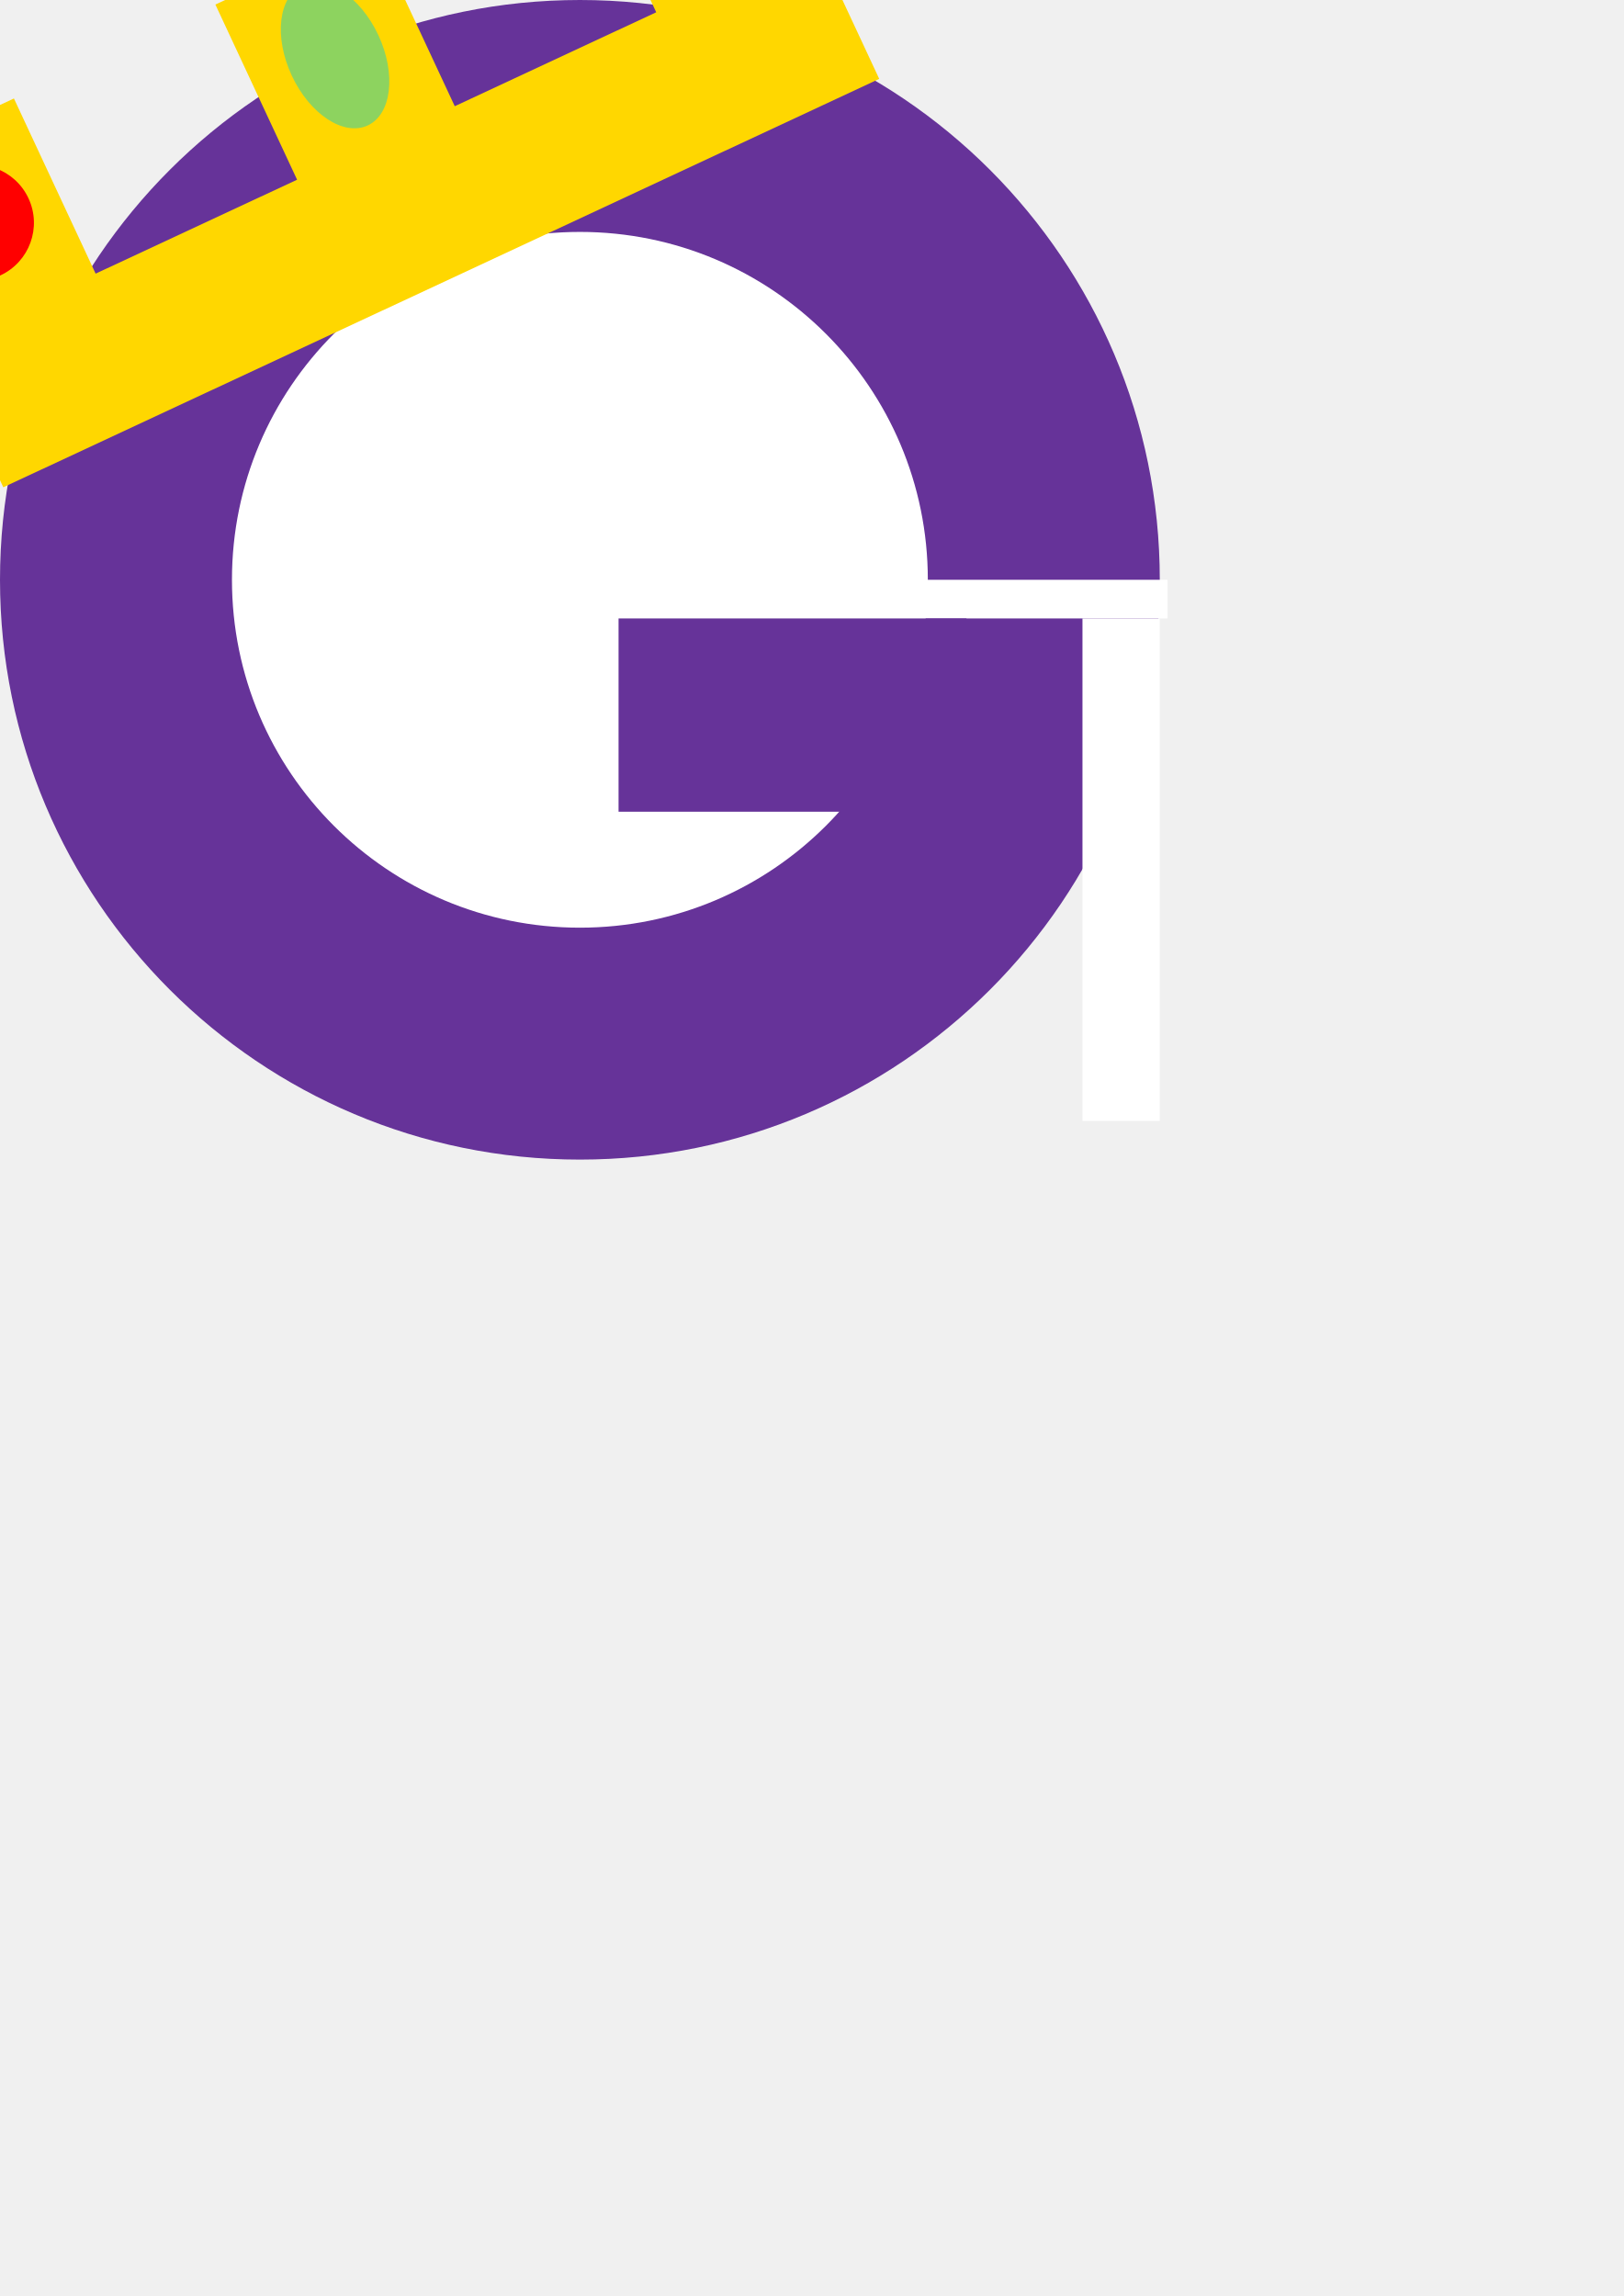
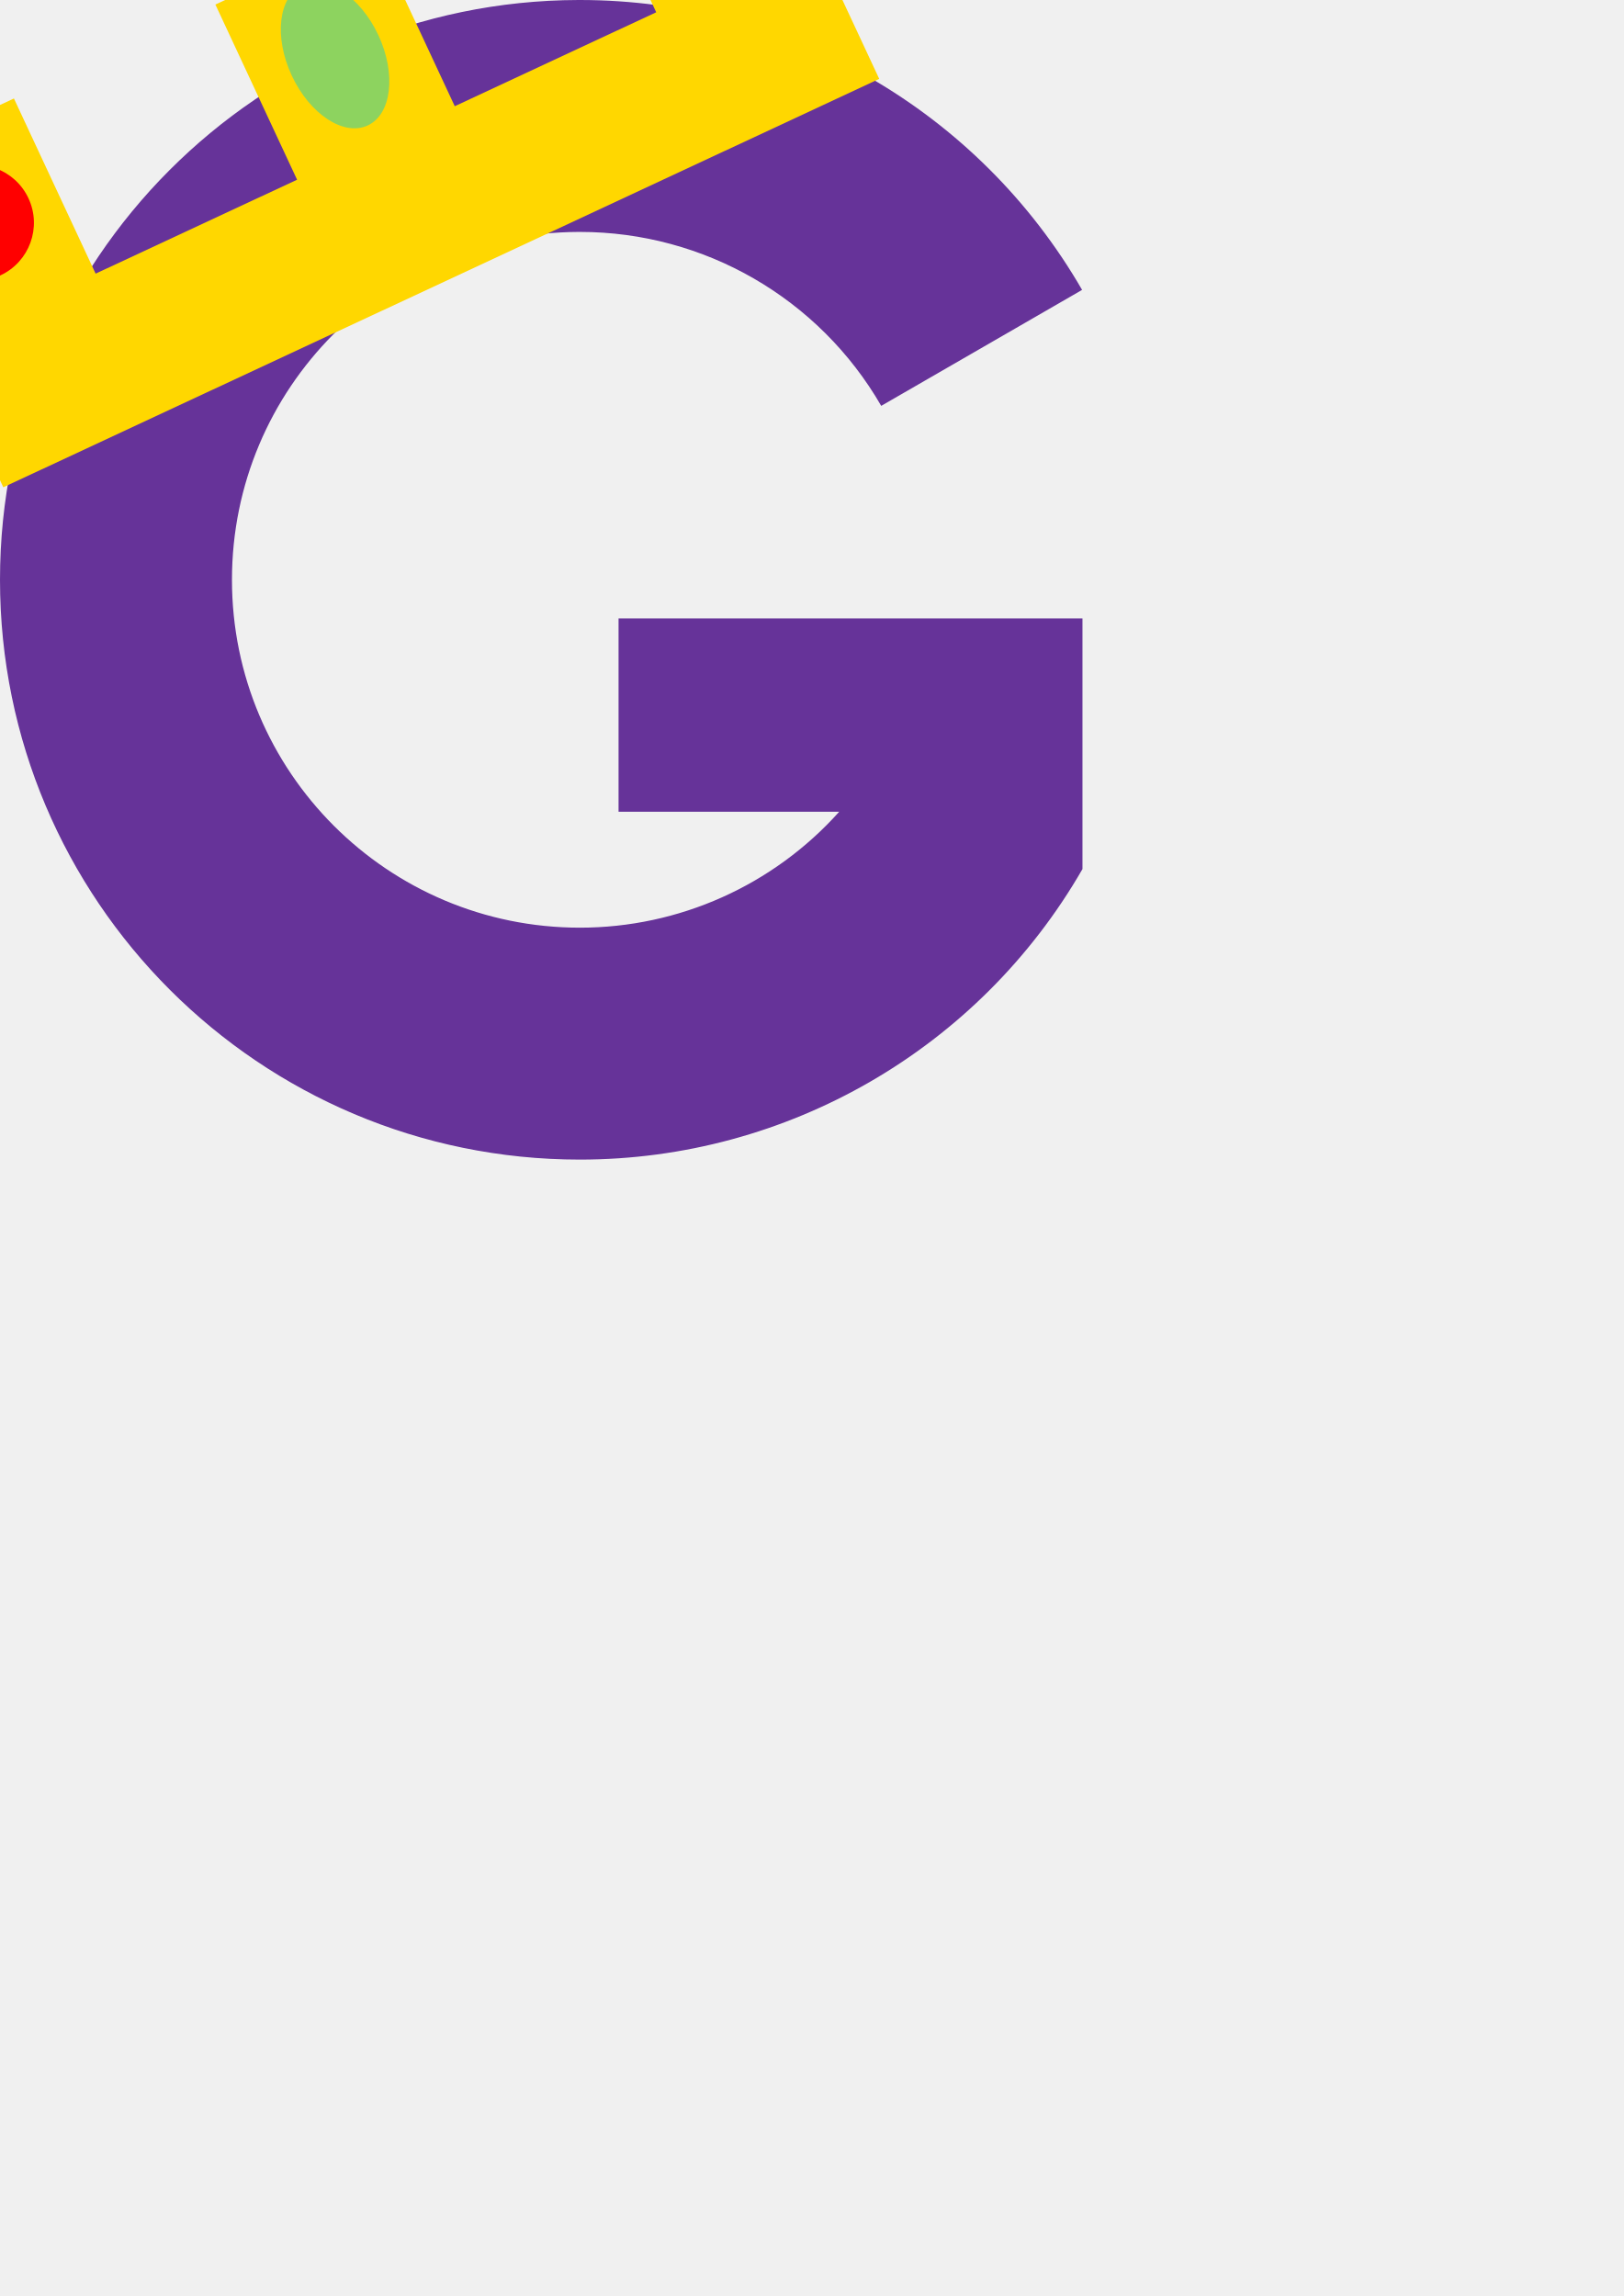
<svg xmlns="http://www.w3.org/2000/svg" width="210mm" height="297mm" viewBox="0 0 210 297" version="1.1" id="svg8">
  <defs id="defs2" />
  <g id="layer1">
-     <circle style="fill:#663399;fill-rule:evenodd;stroke-width:0.357;fill-opacity:1" id="path12" cx="75" cy="75" r="75" />
-     <circle style="fill:#ffffff;fill-rule:evenodd;stroke-width:0.214" id="circle14" cx="75" cy="75" r="45" />
-     <circle style="fill:#ffffff;fill-opacity:1;fill-rule:evenodd;stroke-width:0.357" id="circle839" d="M 140.818,37 A 76,76 0 0 1 151,75 H 75 Z" />
-     <rect style="fill:#ffffff;fill-opacity:1;stroke-width:0.183" id="rect841" width="76" height="5" x="75" y="75" />
-     <rect style="fill:#663399;fill-opacity:1;stroke-width:0.314" id="rect843" width="45" height="25" x="80" y="80" />
-     <rect style="fill:#ffffff;fill-opacity:1;stroke-width:0.14" id="rect849" width="10" height="65" x="140" y="80" />
+     <path id="path12" style="fill:#663399;fill-opacity:1;fill-rule:evenodd;stroke-width:1.35" d="M 282.75 0 A 283.465 283.465 0 0 0 0 283.465 A 283.465 283.465 0 0 0 283.465 566.93 A 283.465 283.465 0 0 0 529.135 424.881 L 529.135 302.361 L 452.488 302.361 L 302.361 302.361 L 302.361 396.85 L 410.232 396.85 A 170.079 170.079 0 0 1 283.465 453.543 A 170.079 170.079 0 0 1 113.387 283.465 A 170.079 170.079 0 0 1 282.791 113.387 A 170.079 170.079 0 0 1 283.465 113.387 A 170.079 170.079 0 0 1 430.756 198.426 L 528.951 141.73 A 283.465 283.465 0 0 0 283.465 0 A 283.465 283.465 0 0 0 282.75 0 z " transform="scale(0.2645833)" />
  </g>
  <g id="layer2">
    <path id="rect852" style="fill:#ffd700;fill-opacity:1;stroke-width:0.226" d="M -18.591,22.248 -8.026,44.906 0.427,63.032 113.715,10.205 105.263,-7.921 94.698,-30.579 74.306,-21.07 84.871,1.587 58.815,13.738 48.249,-8.92 27.857,0.589 38.423,23.247 12.366,35.397 1.801,12.739 Z" />
    <circle style="fill:#ff0000;fill-opacity:1;stroke-width:0.25" id="path860" cx="-15.002" cy="24.807" r="7.5" transform="rotate(-25)" />
    <ellipse style="fill:#8dd35f;fill-opacity:1;stroke-width:0.275" id="path862" cx="36.248" cy="24.807" rx="6.18" ry="10" transform="rotate(-25)" />
    <circle style="fill:#ff0000;fill-opacity:1;stroke-width:0.25" id="circle864" cx="87.998" cy="24.807" r="7.5" transform="rotate(-25)" />
  </g>
</svg>
